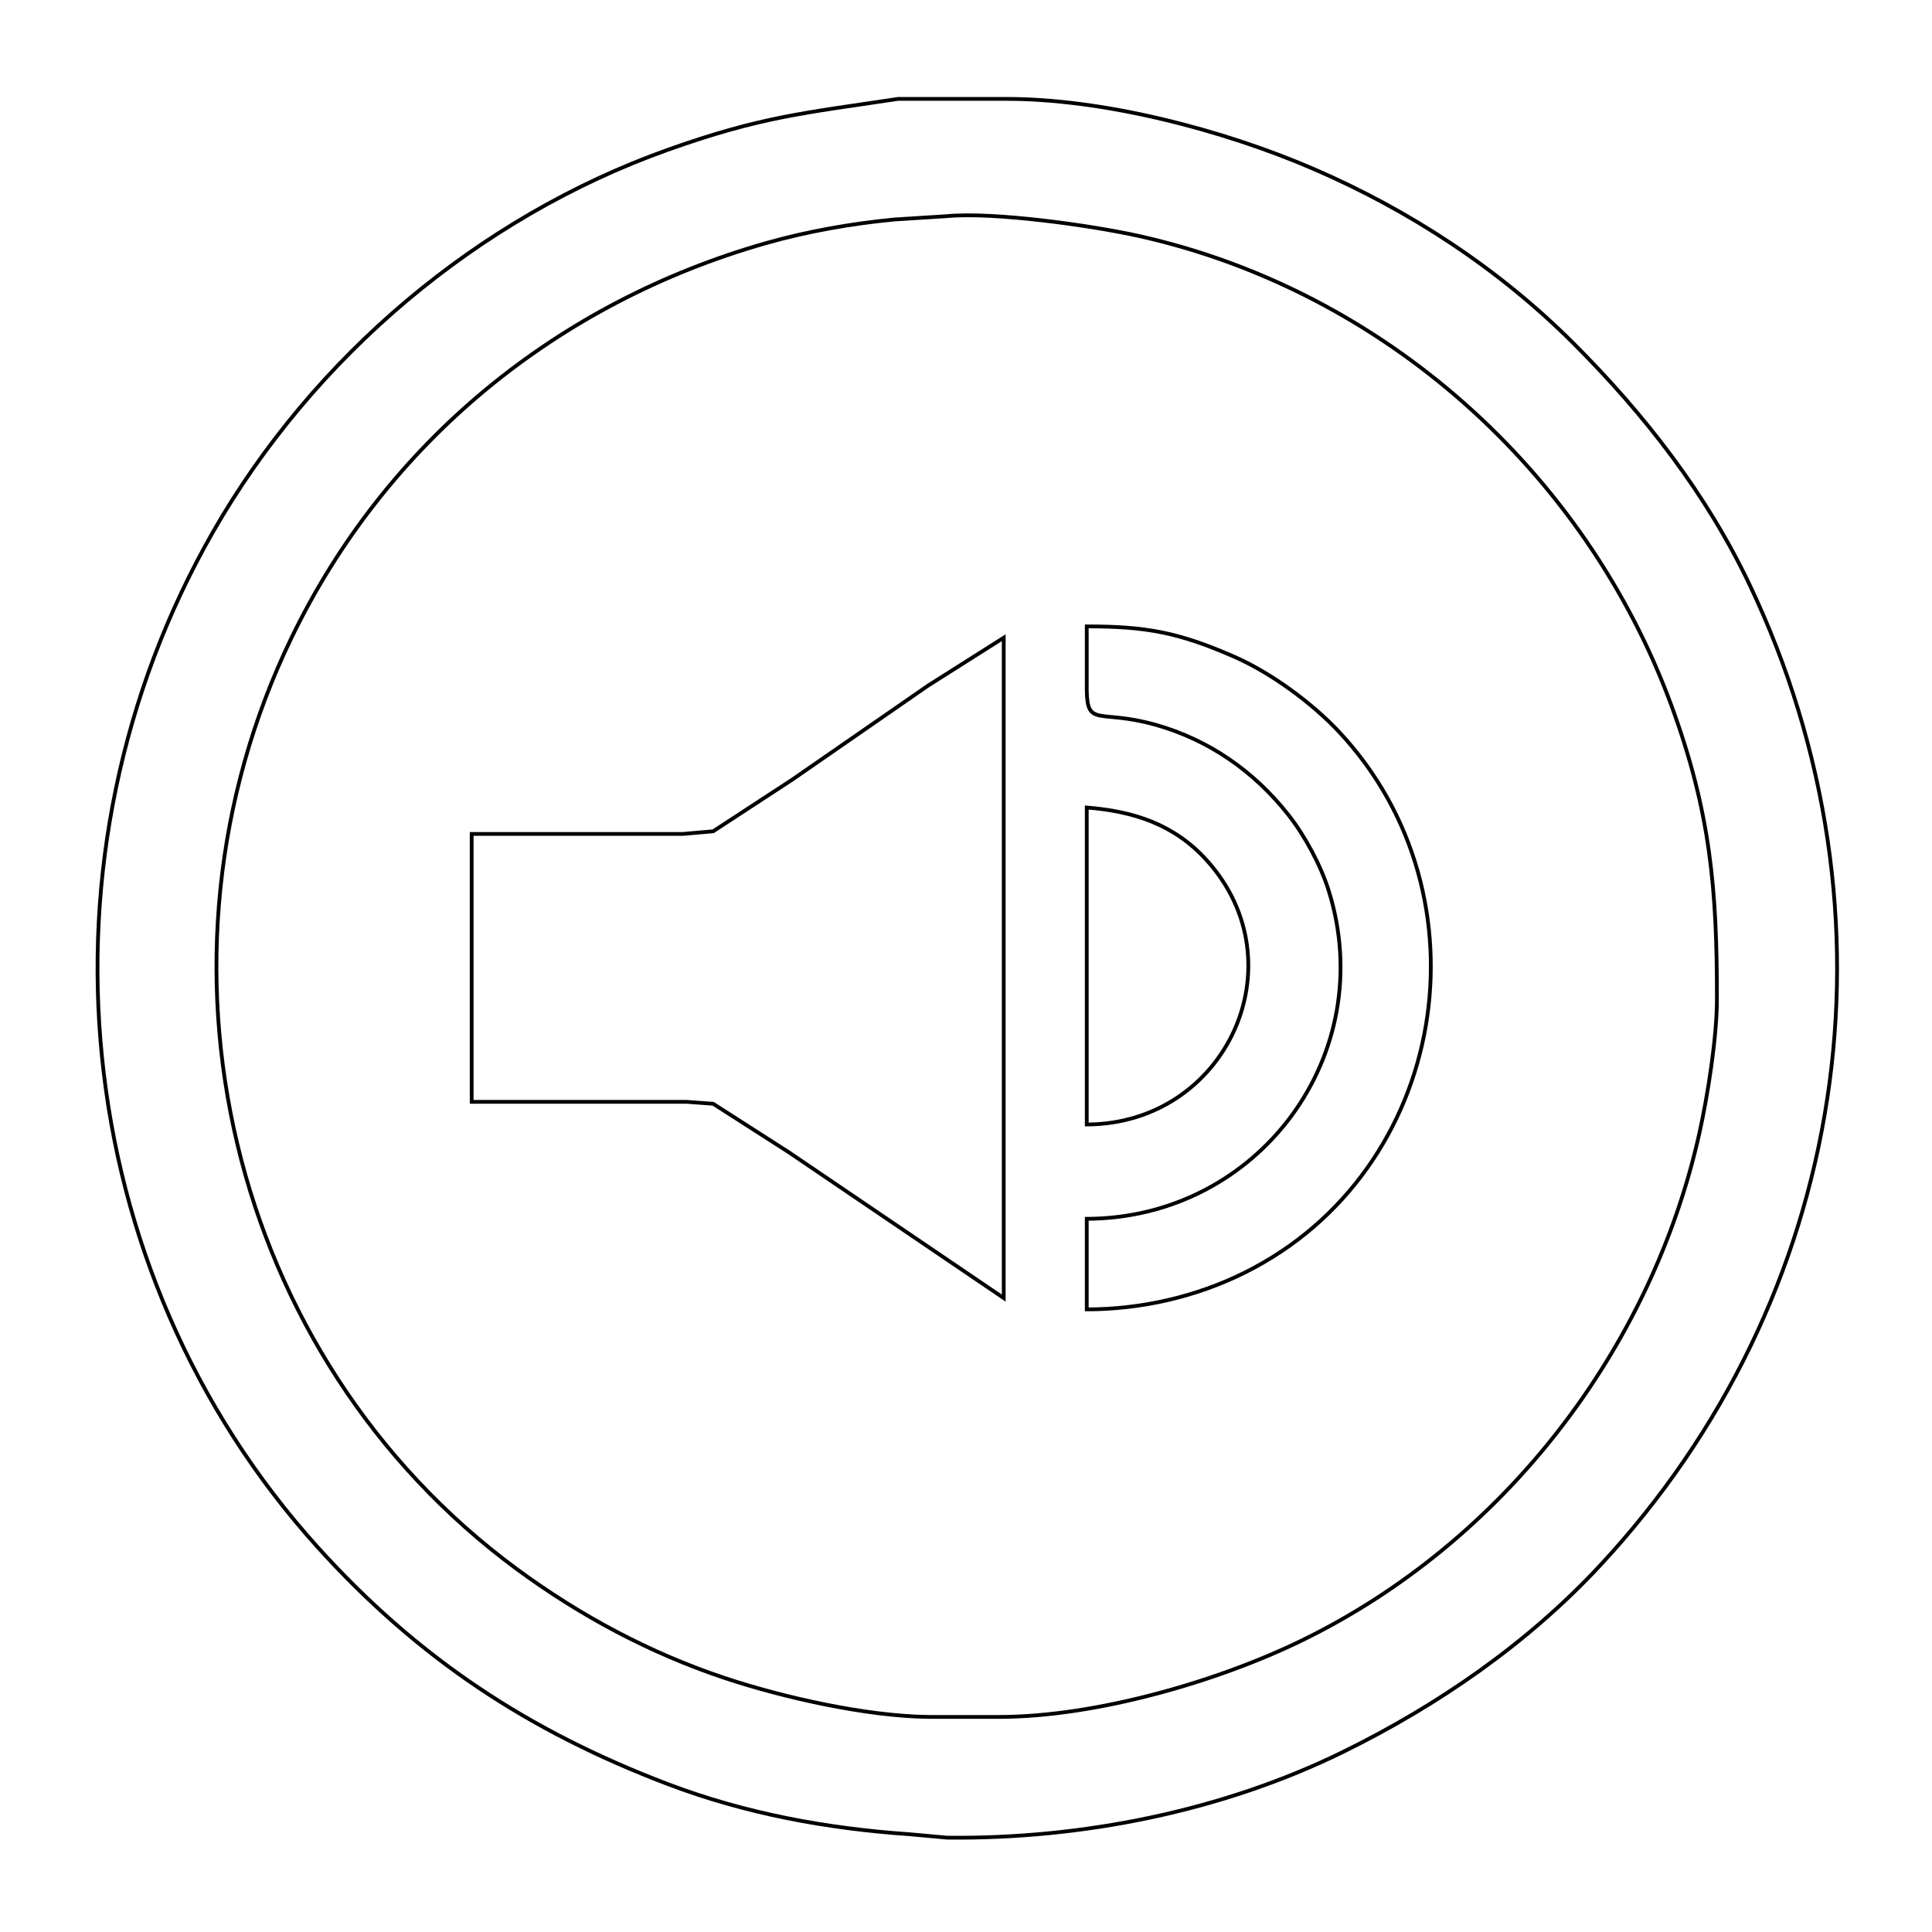
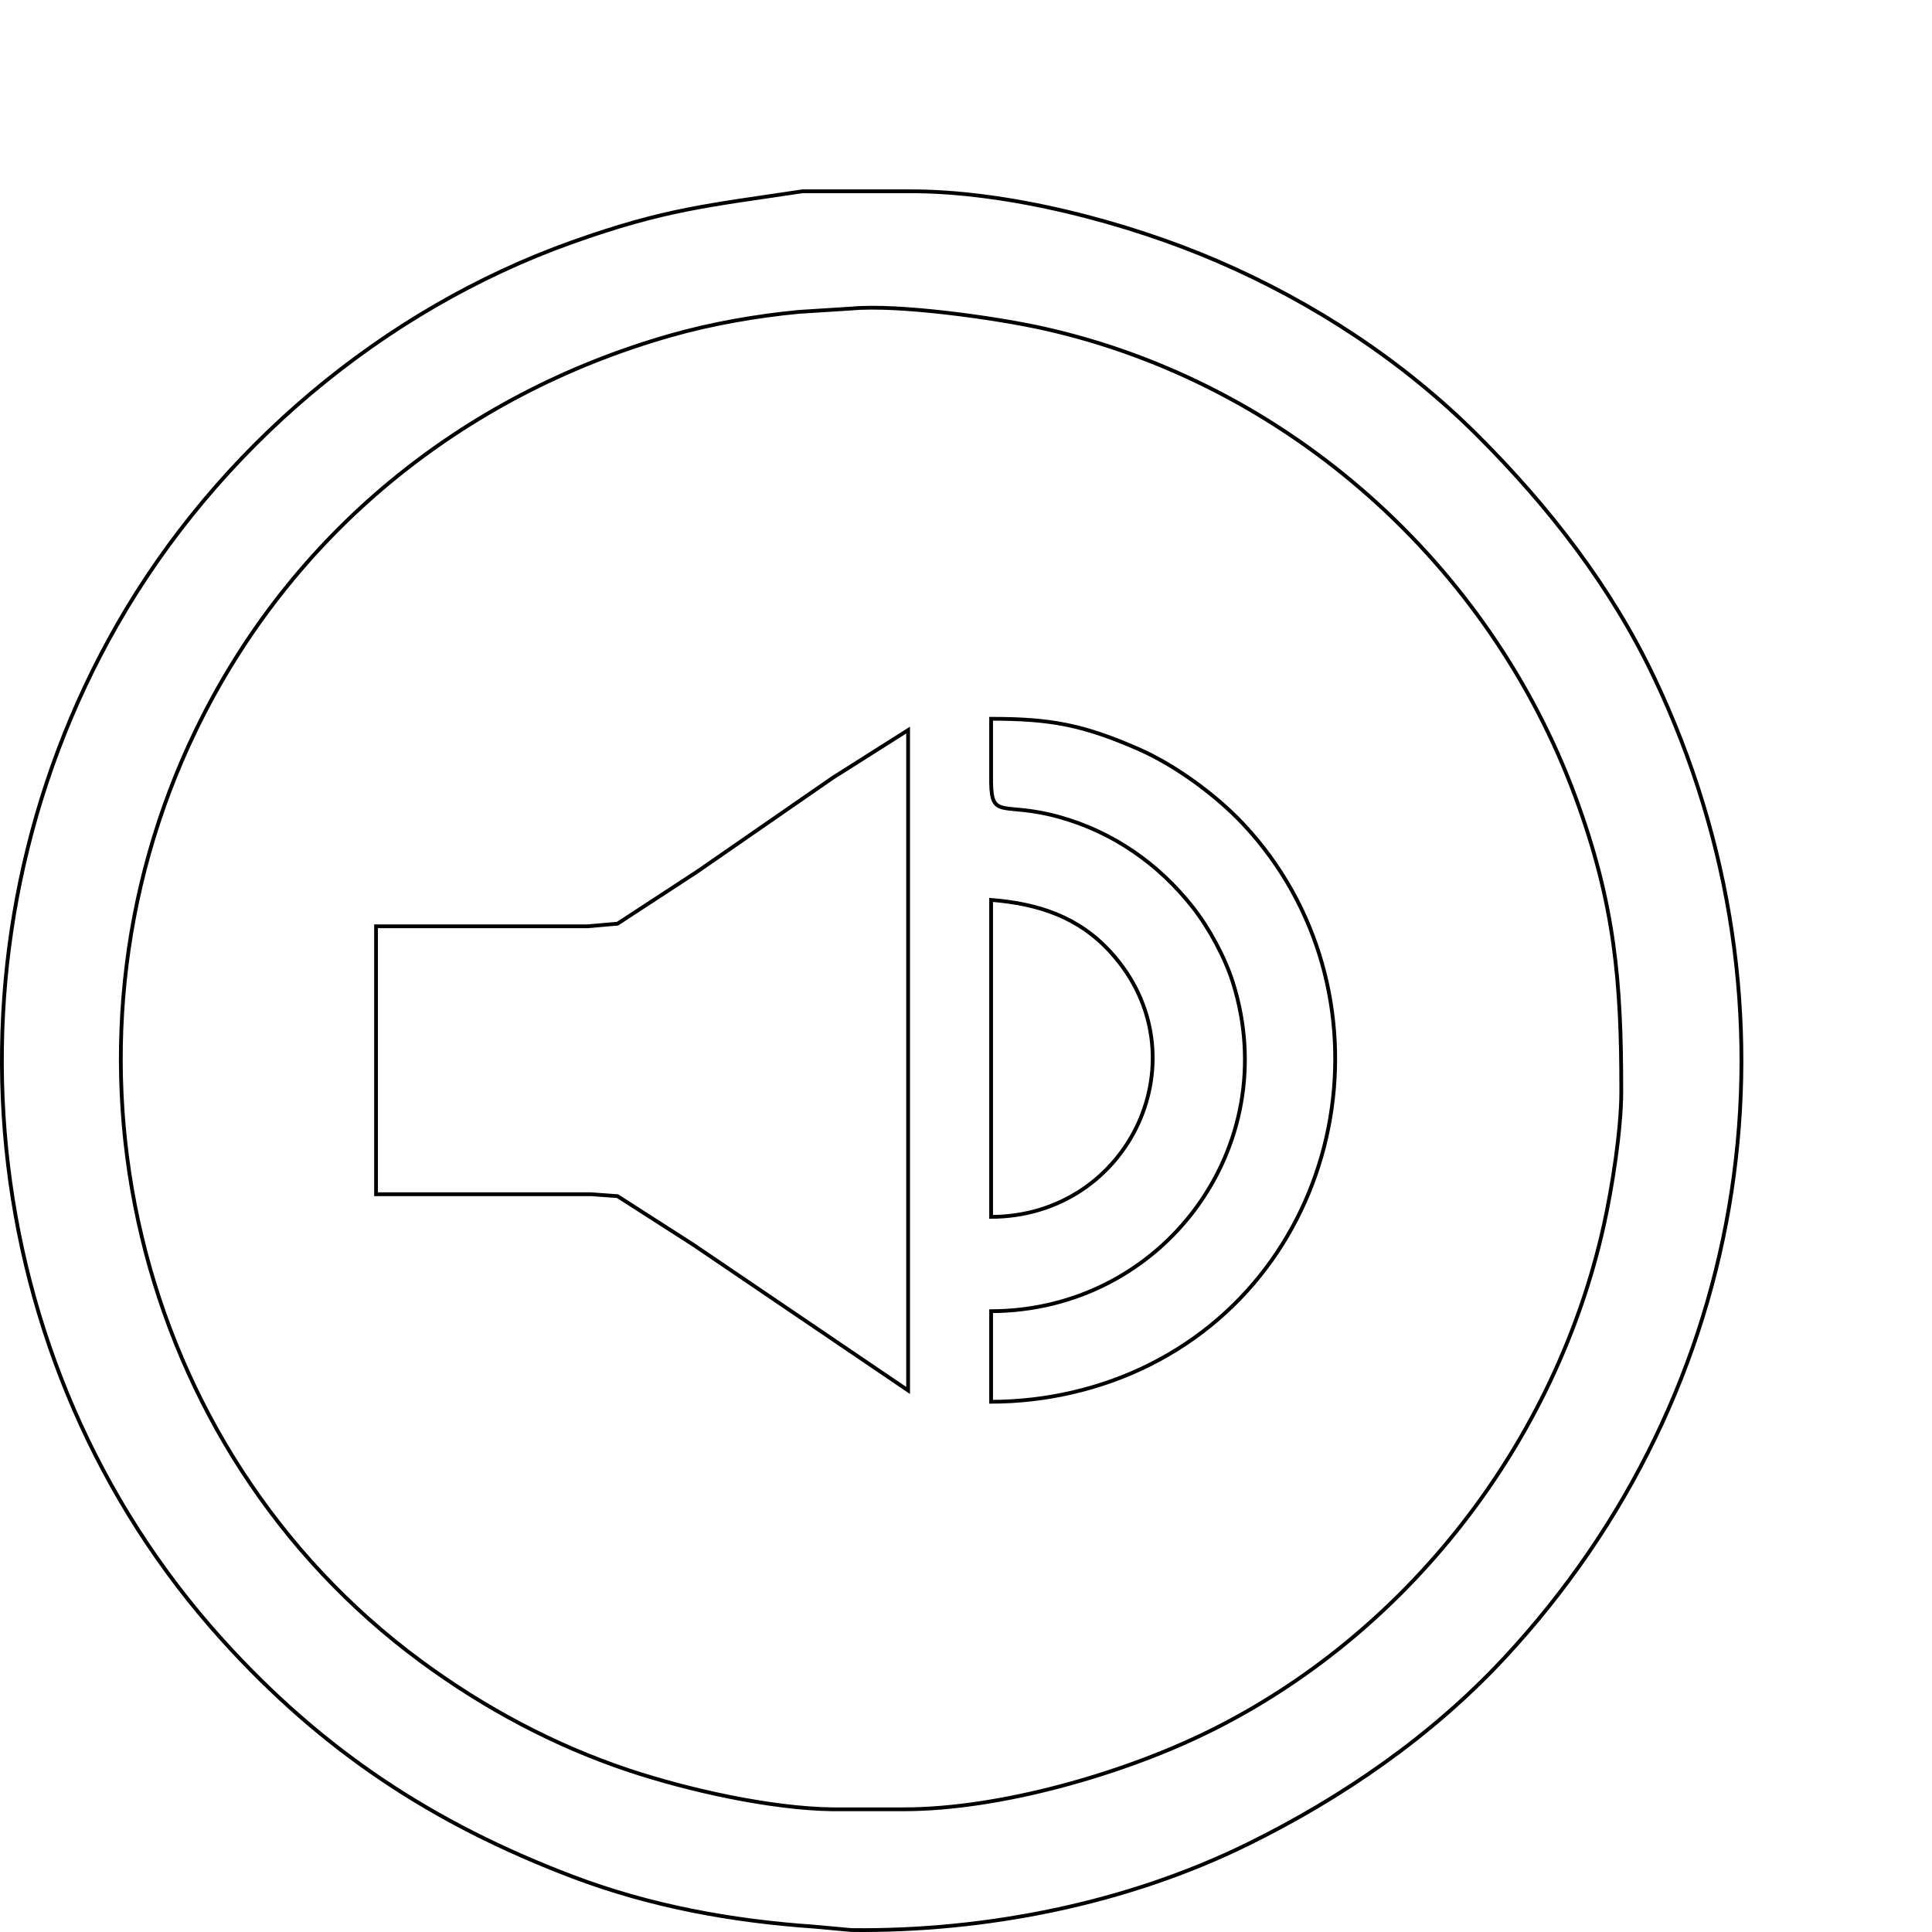
- <svg xmlns="http://www.w3.org/2000/svg" width="7.111in" height="7.111in" viewBox="0 0 512 512">
-   <path id="Volume high" fill="none" stroke="black" stroke-width="1" d="M 266.00,26.21            C 292.10,26.04 324.10,34.41 348.00,44.72              373.56,55.74 397.29,71.29 417.00,91.00              435.78,109.77 452.23,130.89 463.68,155.00              505.28,242.54 490.16,343.89 423.91,415.00              404.75,435.57 381.14,451.88 356.00,464.24              323.95,480.00 286.59,487.41 251.00,487.00              251.00,487.00 241.00,486.09 241.00,486.09              219.12,484.58 197.59,480.63 177.00,472.81              140.08,458.78 110.80,439.49 84.17,410.00              17.74,336.45 7.44,226.58 56.43,141.00              82.93,94.70 126.66,57.62 177.00,39.69              201.62,30.92 213.02,29.97 238.00,26.21              238.00,26.21 266.00,26.21 266.00,26.21 Z            M 237.00,58.17            C 225.75,59.24 213.87,61.33 203.00,64.43              147.81,80.16 102.37,117.11 77.26,169.00              36.04,254.15 60.25,359.32 137.00,415.85              153.77,428.19 172.22,438.07 192.00,444.67              207.61,449.87 229.58,454.80 246.00,455.00              246.00,455.00 265.00,455.00 265.00,455.00              290.20,454.96 322.43,445.75 345.00,434.74              398.29,408.76 437.70,357.70 450.42,300.00              452.59,290.17 454.98,274.95 455.00,265.00              455.05,235.54 453.25,215.10 442.95,187.00              420.22,125.03 366.57,77.04 302.00,62.58              289.37,59.75 263.48,56.12 251.00,57.28              251.00,57.28 237.00,58.17 237.00,58.17 Z            M 327.00,174.00            C 336.77,178.27 347.66,186.24 354.91,194.00              395.53,237.47 383.80,310.28 330.00,337.19              317.05,343.67 302.44,346.99 288.00,347.00              288.00,347.00 288.00,323.00 288.00,323.00              333.51,322.86 365.72,279.46 352.11,236.00              350.03,229.34 345.79,221.47 341.48,216.00              332.32,204.35 320.26,195.97 306.00,192.01              291.32,187.94 288.17,192.78 288.00,183.00              288.00,183.00 288.00,166.00 288.00,166.00              303.86,166.00 312.35,167.61 327.00,174.00 Z            M 181.00,221.00            C 181.00,221.00 189.00,220.30 189.00,220.30              189.00,220.30 210.00,206.58 210.00,206.58              210.00,206.58 246.00,181.66 246.00,181.66              246.00,181.66 266.00,169.00 266.00,169.00              266.00,169.00 266.00,344.00 266.00,344.00              266.00,344.00 209.00,305.33 209.00,305.33              209.00,305.33 189.00,292.51 189.00,292.51              189.00,292.51 182.00,292.00 182.00,292.00              182.00,292.00 125.00,292.00 125.00,292.00              125.00,292.00 125.00,221.00 125.00,221.00              125.00,221.00 181.00,221.00 181.00,221.00 Z            M 319.82,228.01            C 344.52,255.39 324.90,297.89 288.00,298.00              288.00,298.00 288.00,214.00 288.00,214.00              300.47,215.01 311.18,218.44 319.82,228.01 Z" />
+ <svg xmlns="http://www.w3.org/2000/svg" width="7.111in" height="7.111in" viewBox="0 0 512 512" id="svg2" version="1.1">
+   <defs id="defs7" />
+   <path id="Volume high" d="m 240.657,50.694 c 26.1,-0.17 58.1,8.2 82,18.51 25.56,11.02 49.29,26.57 69,46.28 18.78,18.77 35.23,39.89 46.68,64 41.6,87.54 26.48,188.89 -39.77,260 -19.16,20.57 -42.77,36.88 -67.91,49.24 -32.05,15.76 -69.41,23.17 -105,22.76 0,0 -10,-0.91 -10,-0.91 -21.88,-1.51 -43.41,-5.46 -64,-13.28 -36.92,-14.03 -66.2,-33.32 -92.83,-62.81 -66.43,-73.55 -76.73,-183.42 -27.74,-269 26.5,-46.3 70.23,-83.38 120.57,-101.31 24.62,-8.77 36.02,-9.72 61,-13.48 0,0 28,0 28,0 z m -29,31.96 c -11.25,1.07 -23.13,3.16 -34,6.26 -55.19,15.73 -100.63,52.68 -125.74,104.57 -41.22,85.15 -17.01,190.32 59.74,246.85 16.77,12.34 35.22,22.22 55,28.82 15.61,5.2 37.58,10.13 54,10.33 0,0 19,0 19,0 25.2,-0.04 57.43,-9.25 80,-20.26 53.29,-25.98 92.7,-77.04 105.42,-134.74 2.17,-9.83 4.56,-25.05 4.58,-35 0.05,-29.46 -1.75,-49.9 -12.05,-78 -22.73,-61.97 -76.38,-109.96 -140.95,-124.42 -12.63,-2.83 -38.52,-6.46 -51,-5.3 0,0 -14,0.89 -14,0.89 z m 90,115.83 c 9.77,4.27 20.66,12.24 27.91,20 40.62,43.47 28.89,116.28 -24.91,143.19 -12.95,6.48 -27.56,9.8 -42,9.81 0,0 0,-24 0,-24 45.51,-0.14 77.72,-43.54 64.11,-87 -2.08,-6.66 -6.32,-14.53 -10.63,-20 -9.16,-11.65 -21.22,-20.03 -35.48,-23.99 -14.68,-4.07 -17.83,0.77 -18,-9.01 0,0 0,-17 0,-17 15.86,0 24.35,1.61 39,8 z m -146,47 c 0,0 8,-0.7 8,-0.7 0,0 21,-13.72 21,-13.72 0,0 36,-24.92 36,-24.92 0,0 20,-12.66 20,-12.66 0,0 0,175 0,175 0,0 -57,-38.67 -57,-38.67 0,0 -20,-12.82 -20,-12.82 0,0 -7,-0.51 -7,-0.51 0,0 -57,0 -57,0 0,0 0,-71 0,-71 0,0 56,0 56,0 z m 138.82,7.01 c 24.7,27.38 5.08,69.88 -31.82,69.99 0,0 0,-84 0,-84 12.47,1.01 23.18,4.44 31.82,14.01 z" style="fill:none;stroke:#000000;stroke-width:1" />
</svg>
